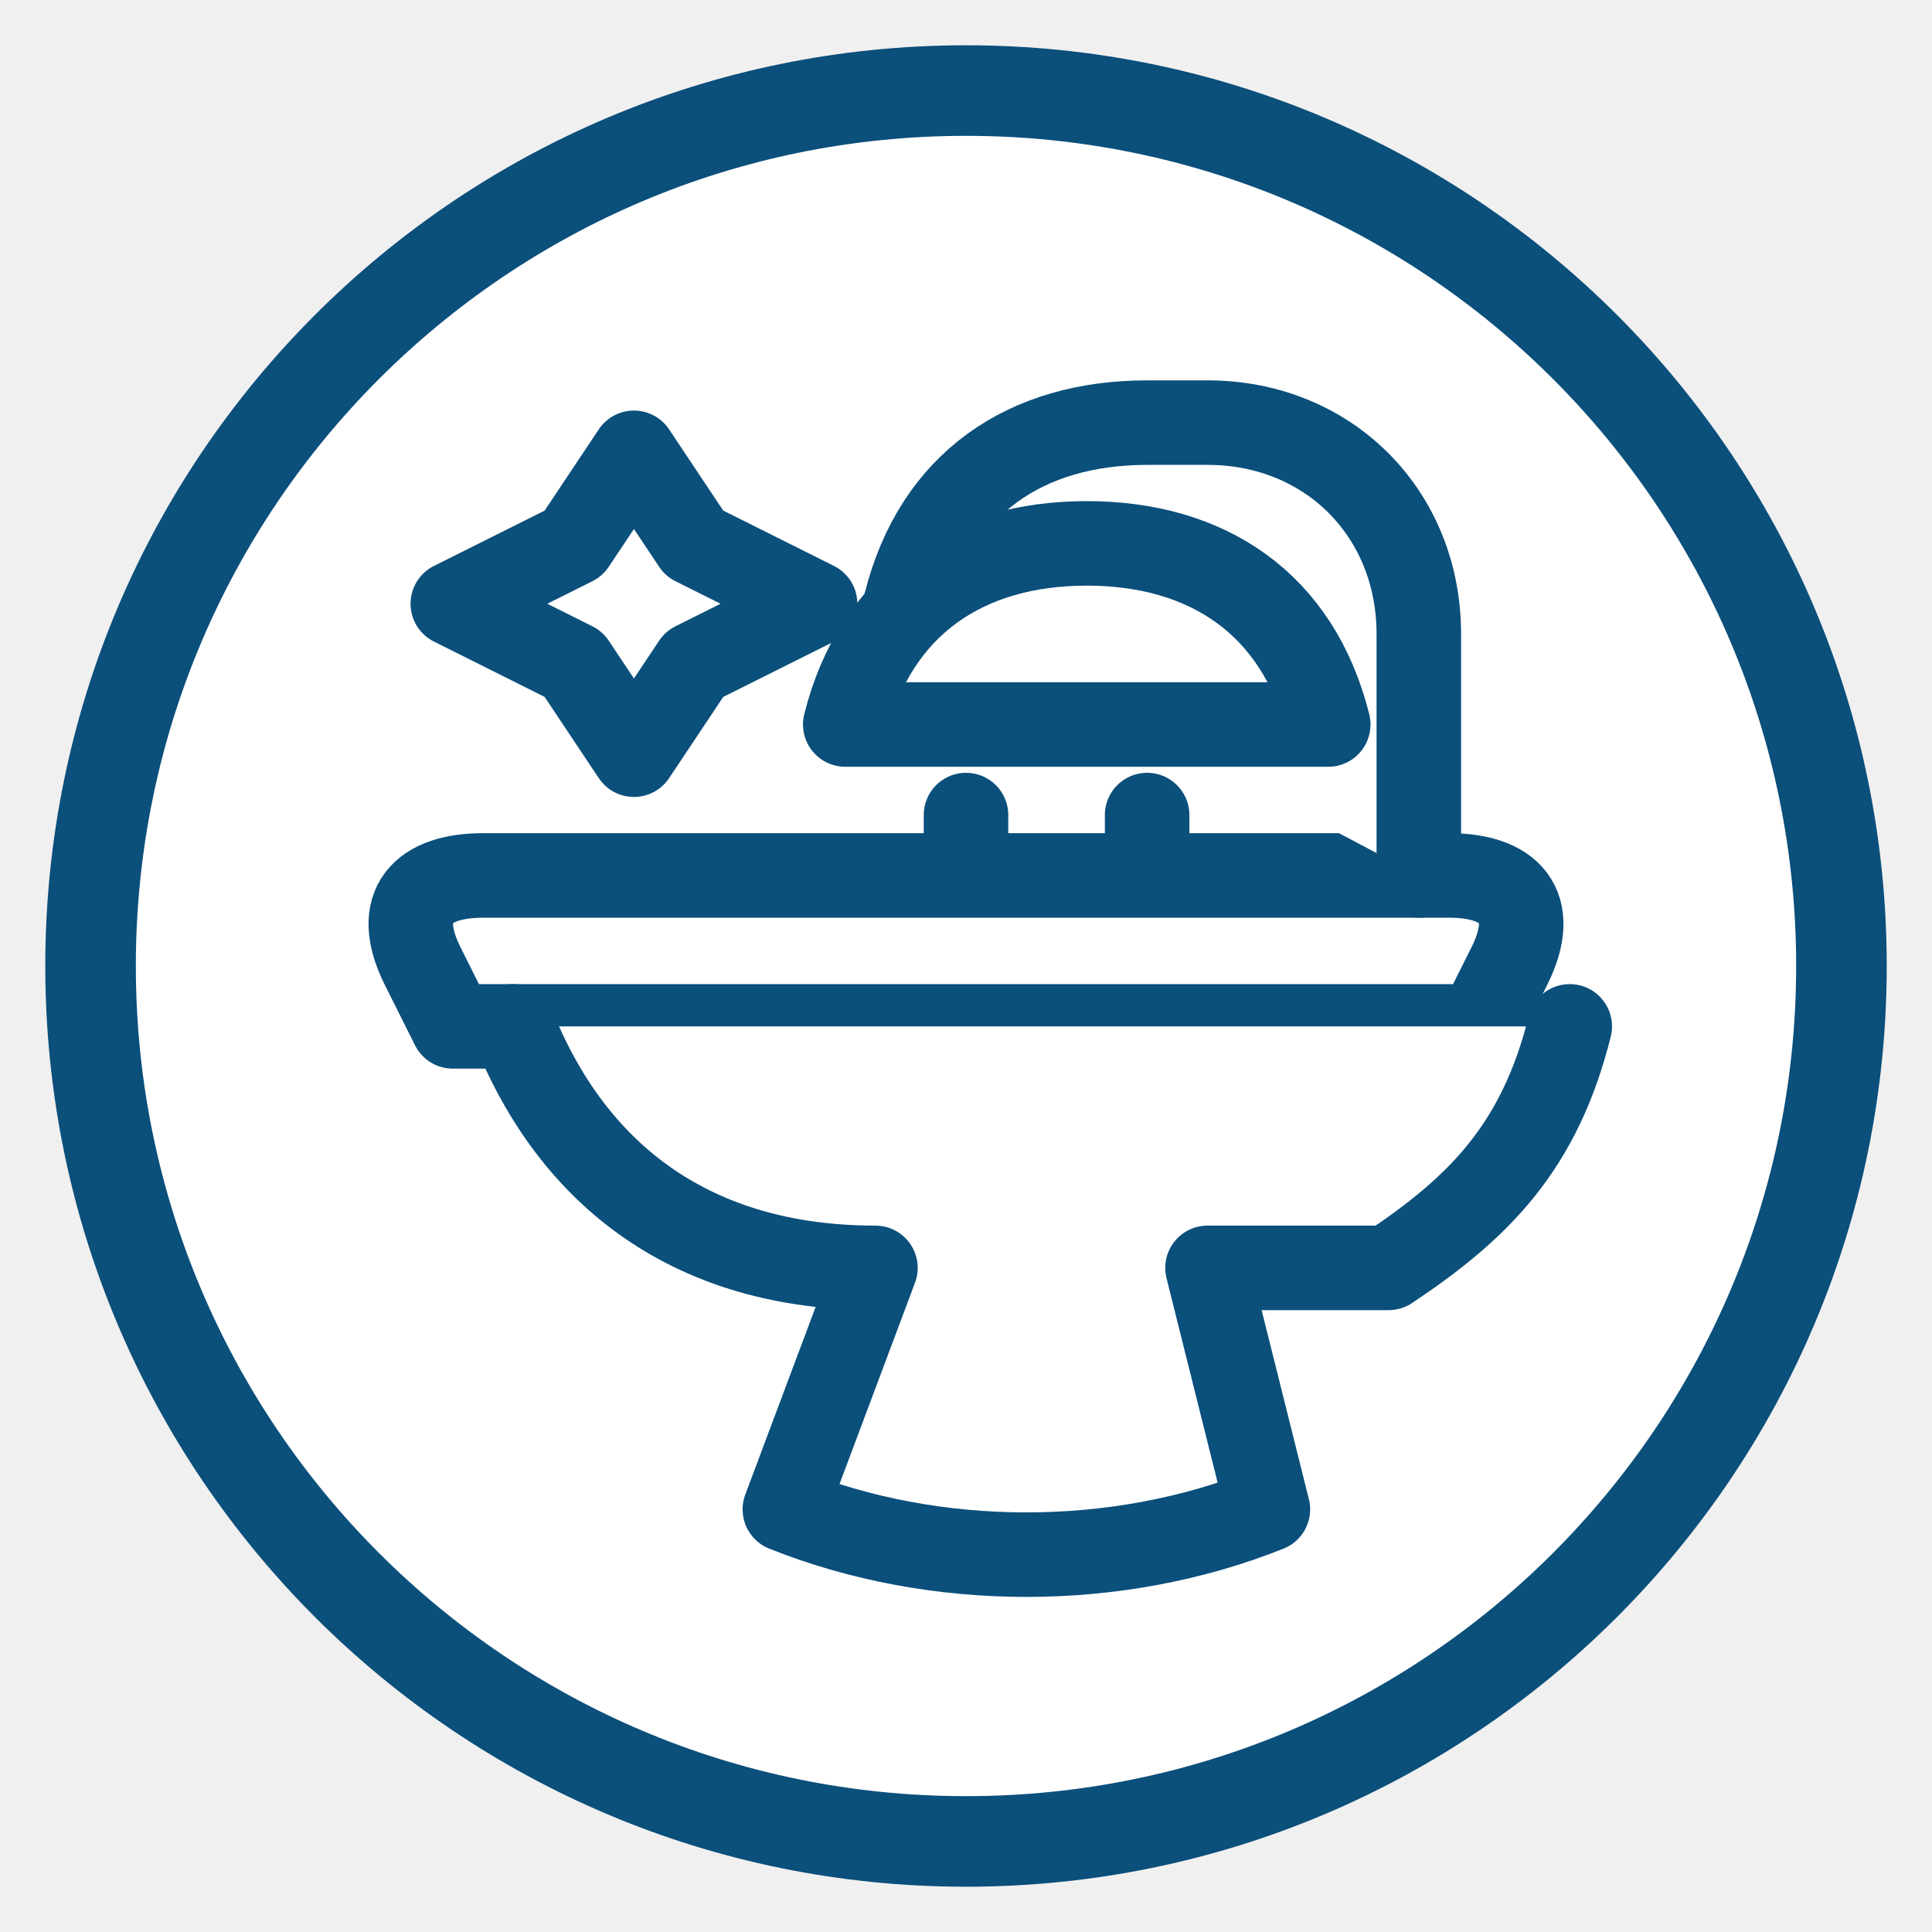
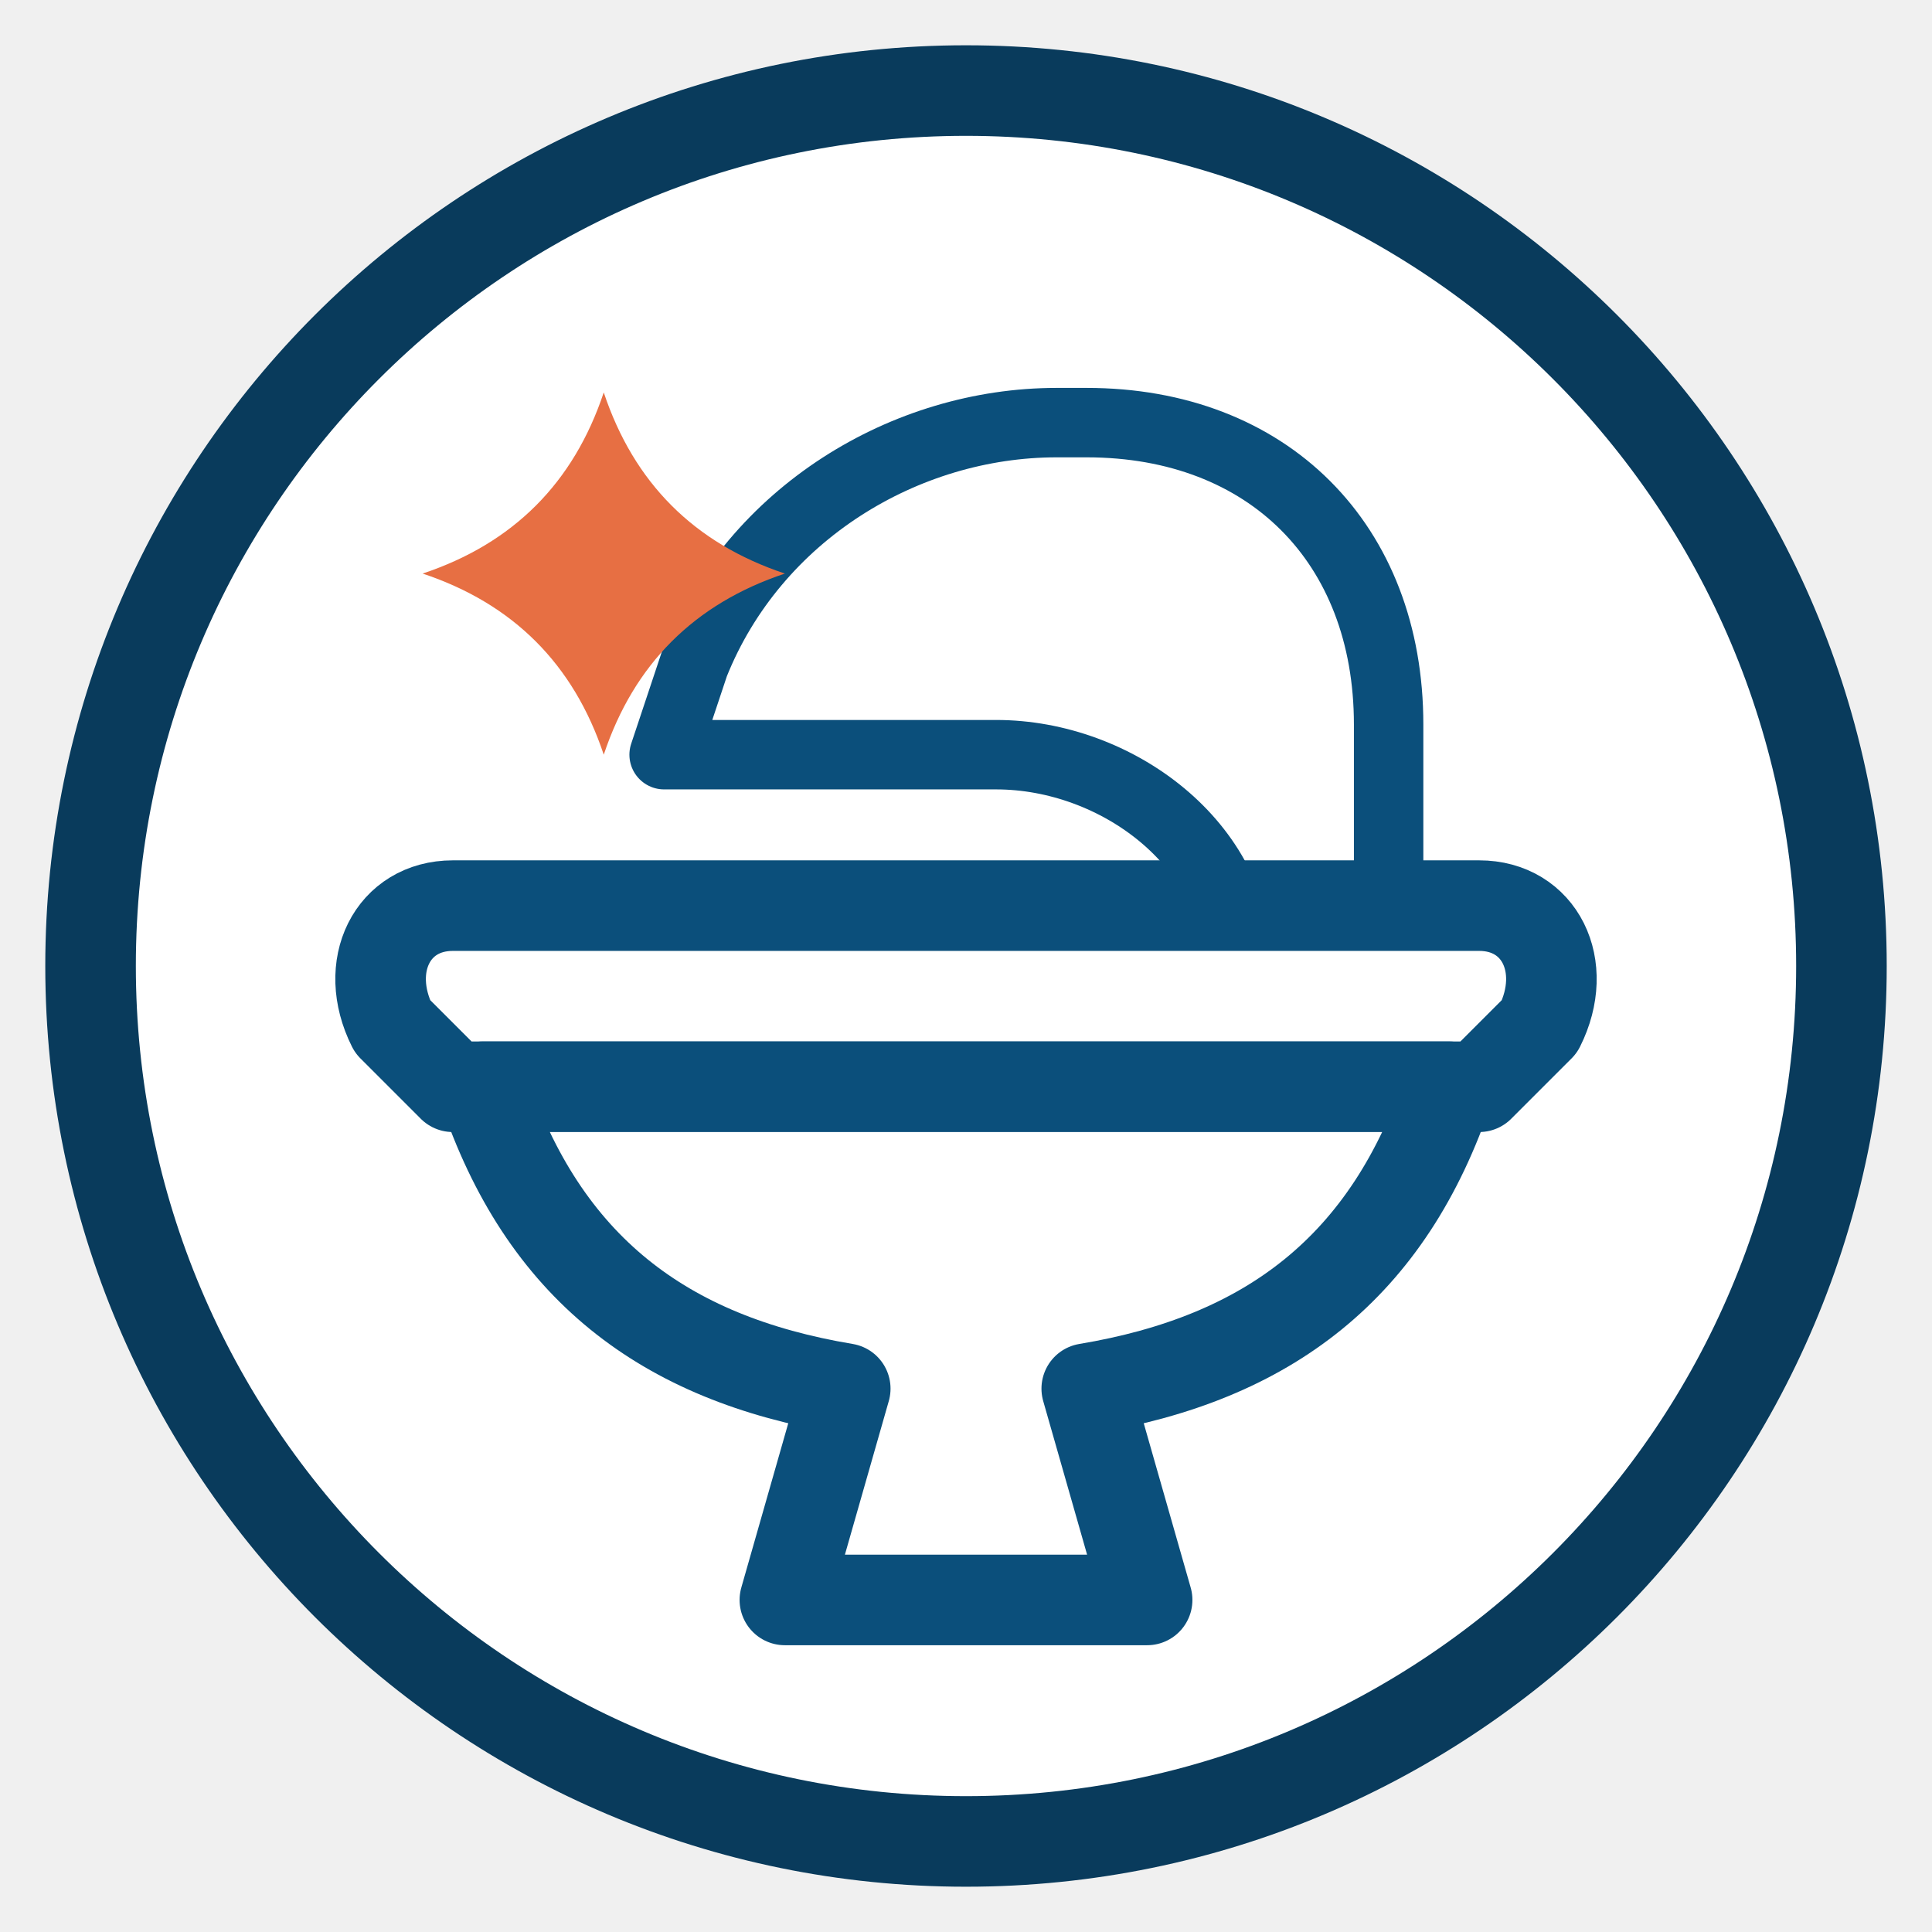
<svg xmlns="http://www.w3.org/2000/svg" viewBox="0 0 64 64" role="img" aria-label="꼼꼼욕실">
-   <circle cx="32" cy="32" r="29" fill="#fff" stroke="#0B4F7B" stroke-width="3" />
-   <g fill="#fff" stroke="#0B4F7B" stroke-width="2.8" stroke-linecap="round" stroke-linejoin="round">
-     <path d="M16 29h32c2 0 3 1 2 3l-1 2H15l-1-2c-1-2 0-3 2-3Z" />
-     <path d="M17 34c2 5 6 8 12 8l-3 8c5 2 11 2 16 0l-2-8h6c3-2 5-4 6-8" />
-     <path d="M30 20c1-4 4-6 8-6h2c4 0 7 3 7 7v8" />
-     <path d="M28 24c1-4 4-6 8-6s7 2 8 6H28Z" />
-     <path d="M21 15l2 3 4 2-4 2-2 3-2-3-4-2 4-2 2-3Z" />
+   <circle cx="32" cy="32" r="29" fill="#fff" stroke="#093B5C" stroke-width="3" />
+   <path d="M46 30v-6c0-6-4-10-10-10h-1c-5 0-10 3-12 8l-1 3h11c4 0 8 3 8 7" fill="none" stroke="#0B4F7B" stroke-width="2.3" stroke-linecap="round" stroke-linejoin="round" />
+   <g fill="#fff" stroke="#0B4F7B" stroke-width="3" stroke-linecap="round" stroke-linejoin="round">
+     <path d="M15 30h34c2 0 3 2 2 4l-2 2H15l-2-2c-1-2 0-4 2-4Z" />
+     <path d="M16 36c2 6 6 9 12 10l-2 7h12l-2-7c6-1 10-4 12-10H16Z" />
  </g>
-   <g fill="none" stroke="#0B4F7B" stroke-width="2.8" stroke-linecap="round">
-     <path d="M32 27v1" />
-     <path d="M38 27v1" />
-   </g>
+   <path d="M20 13c1 3 3 5 6 6-3 1-5 3-6 6-1-3-3-5-6-6 3-1 5-3 6-6Z" fill="#E76F43" />
</svg>
